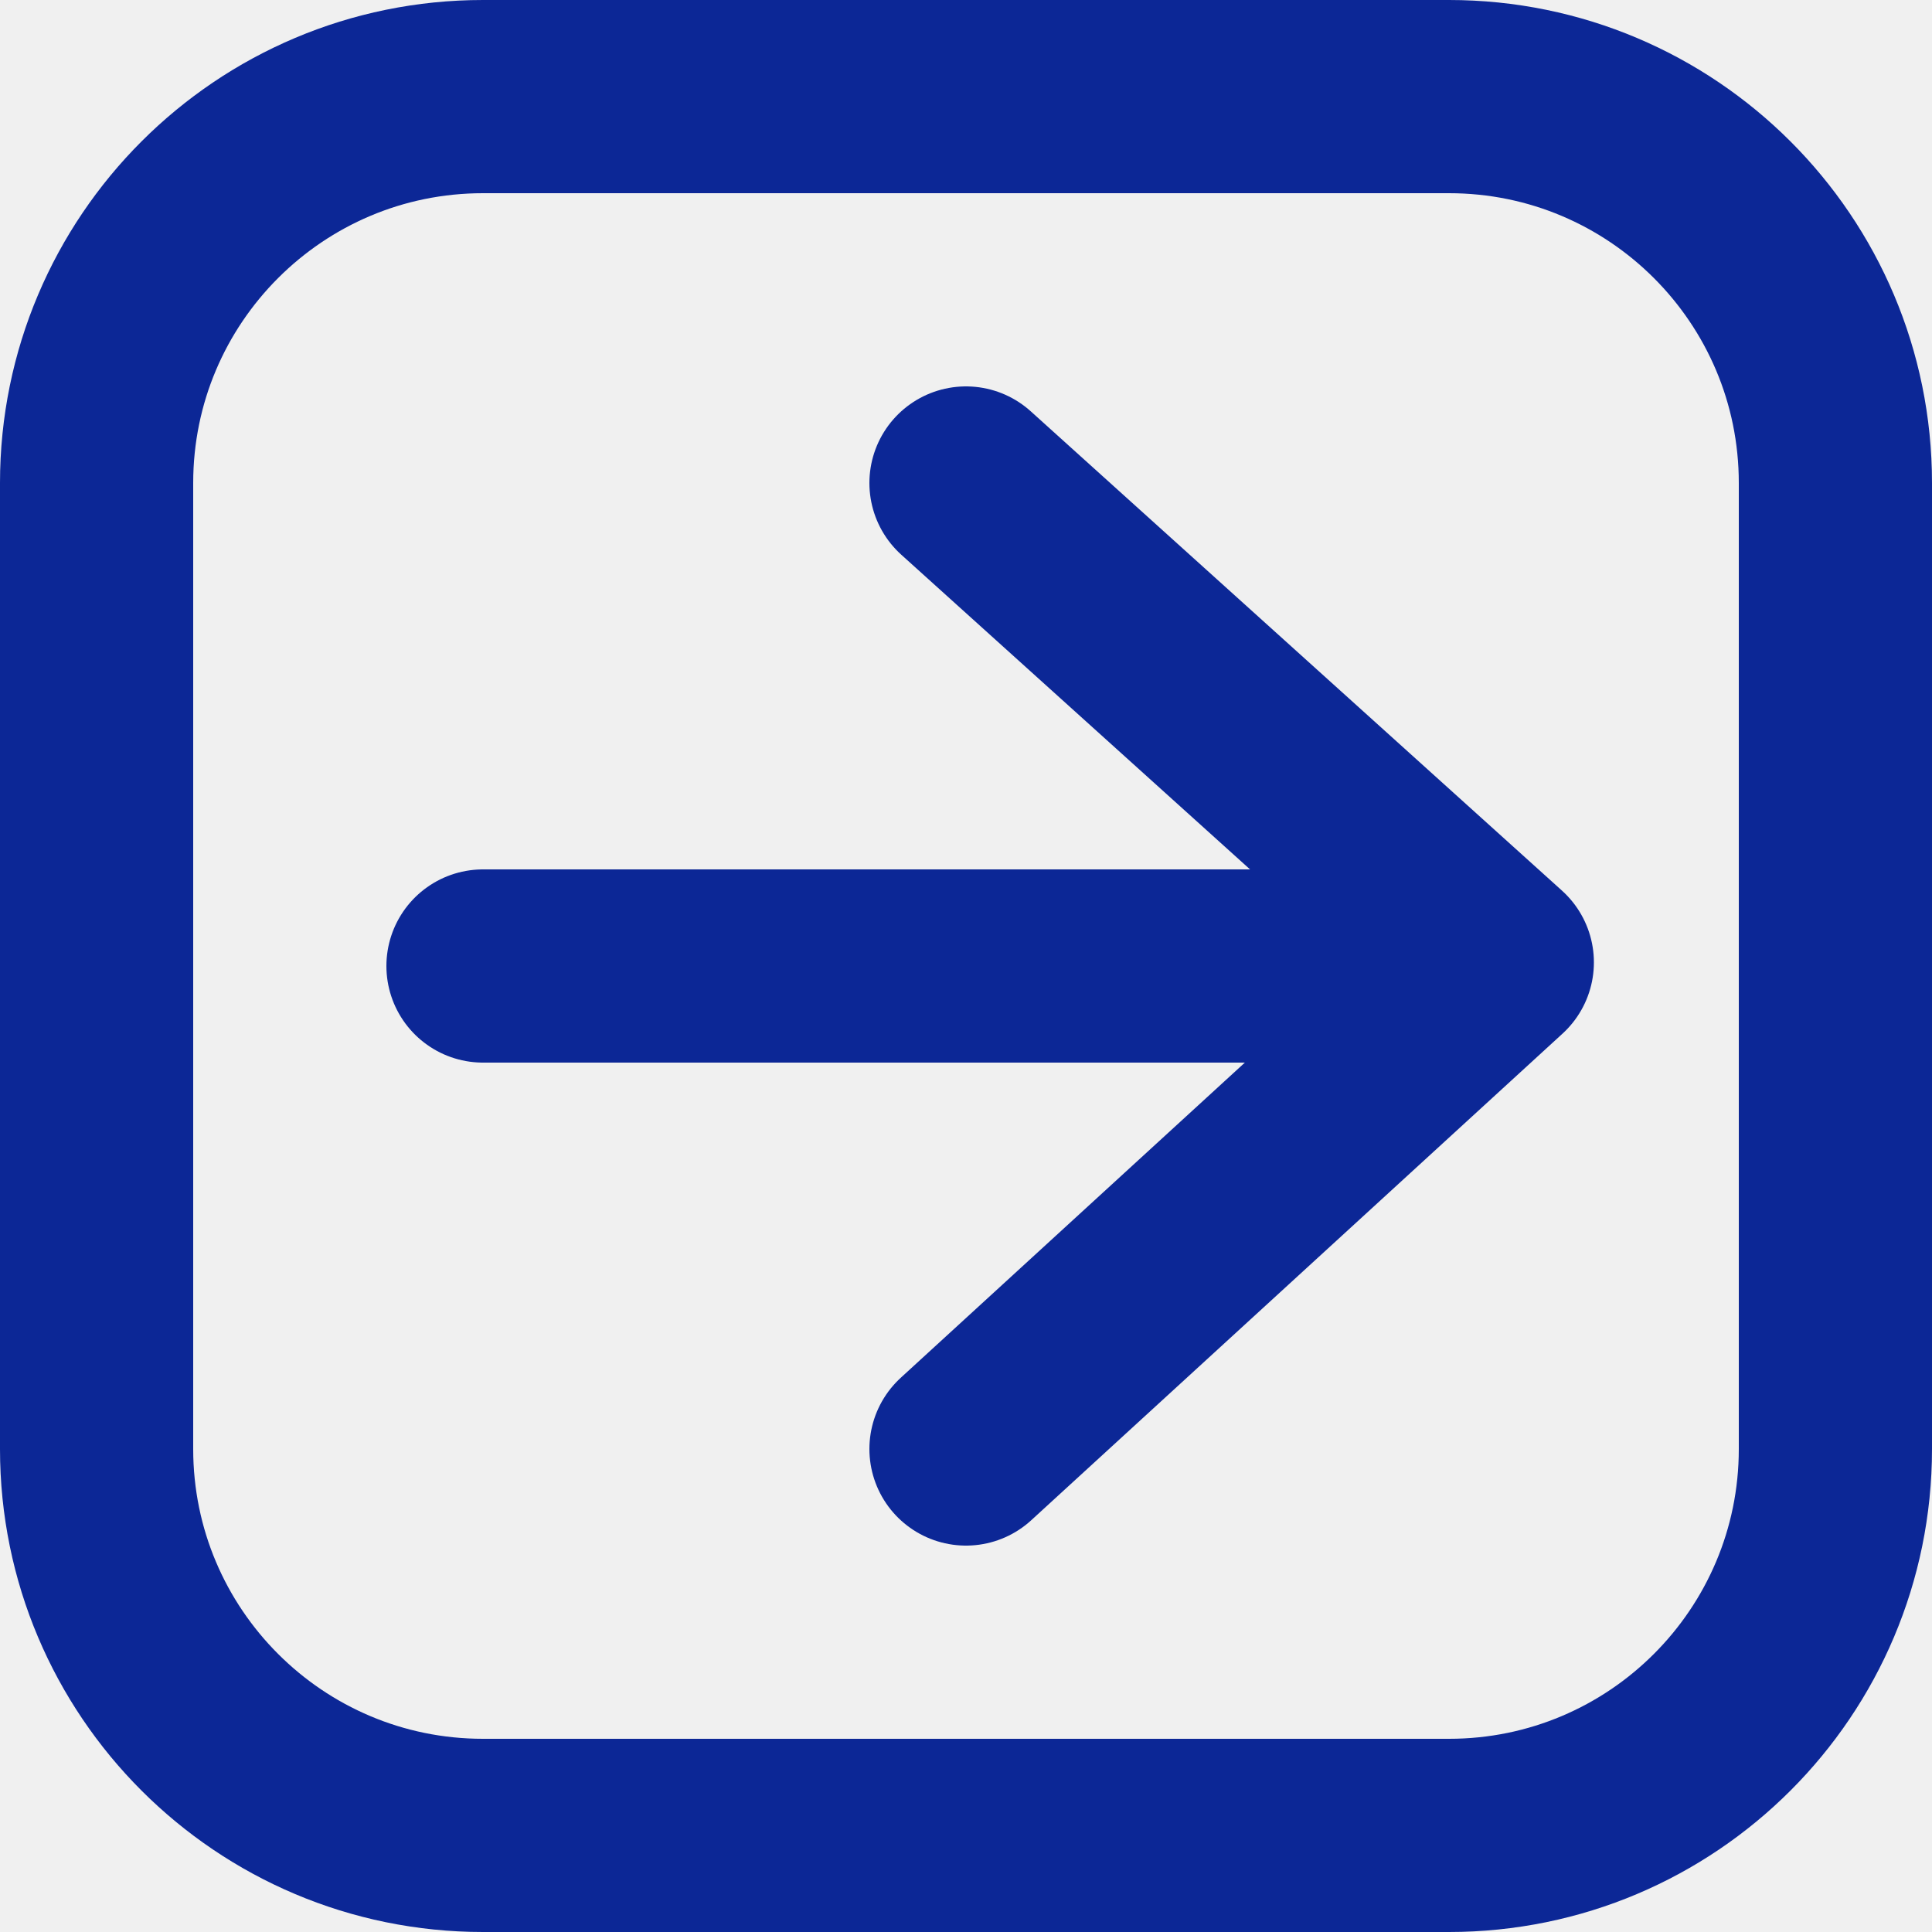
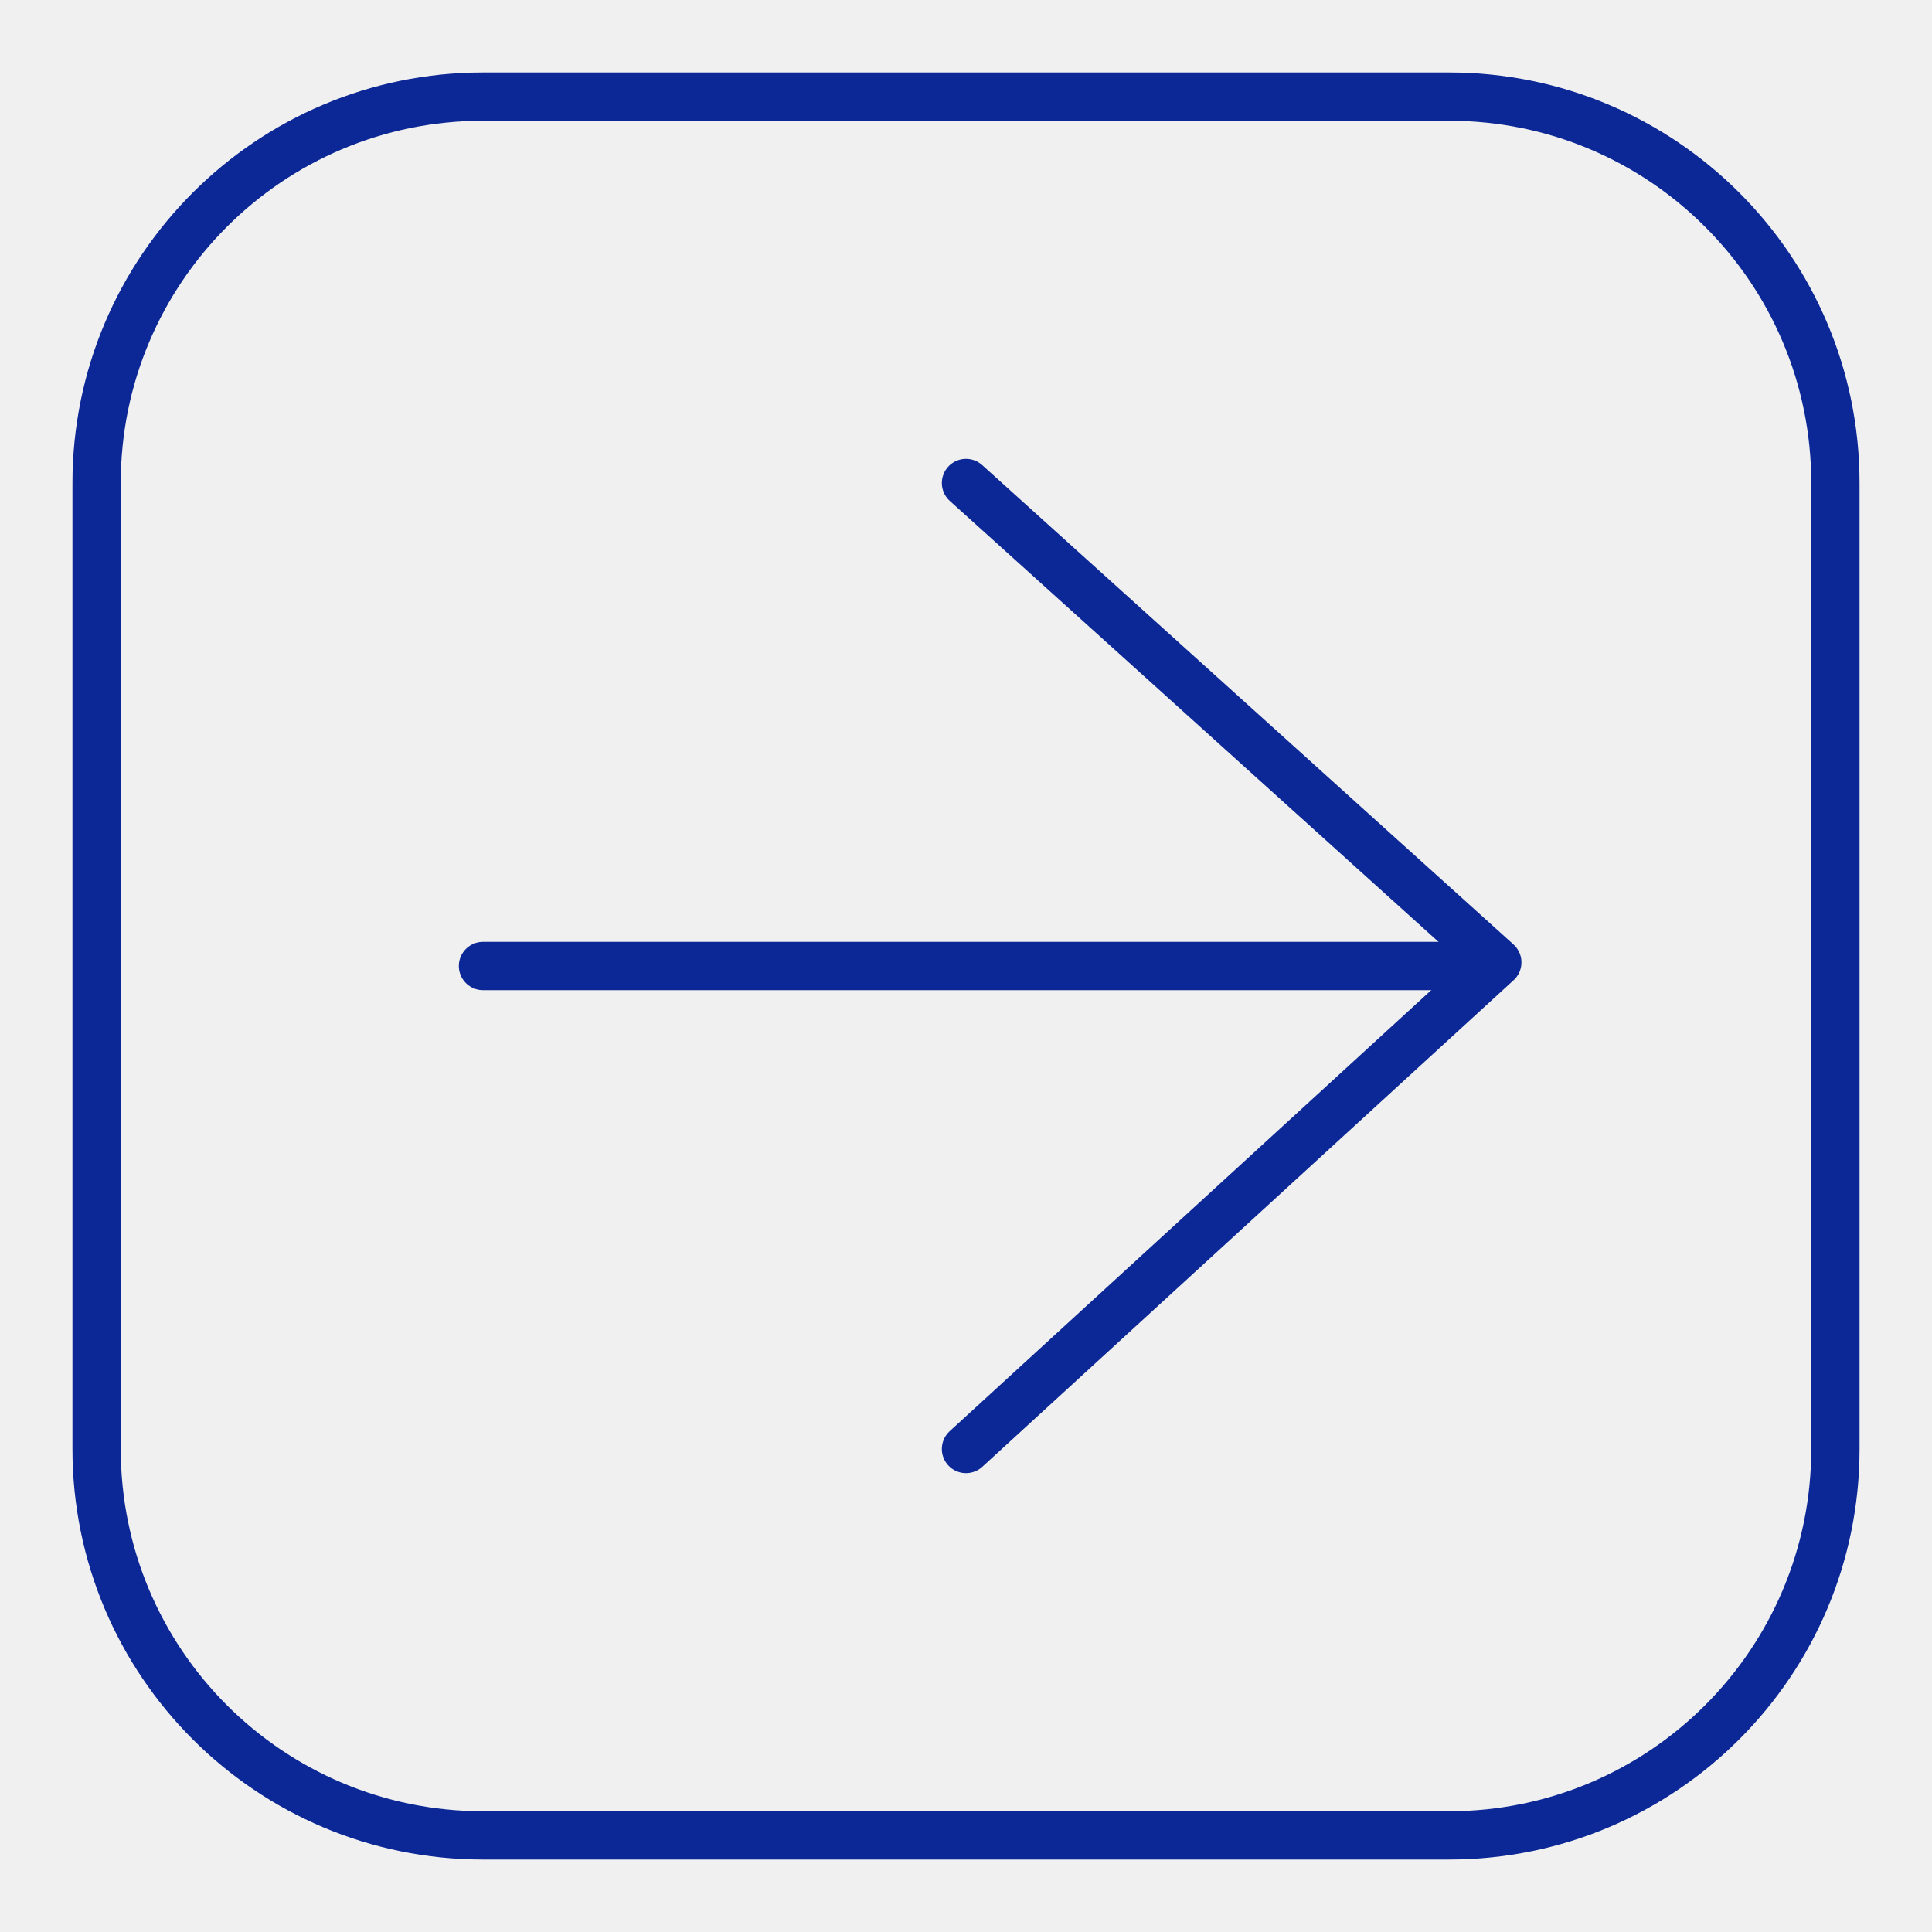
<svg xmlns="http://www.w3.org/2000/svg" width="40" height="40" viewBox="0 0 40 40" fill="none">
  <g clipPath="url(#clip0_903_26)">
-     <rect x="2" y="2" width="36" height="36" rx="8" stroke="#0C2796" stroke-width="4" />
-     <path d="M20 10L31 19.925L20 30" stroke="#0C2796" stroke-width="4" stroke-linecap="round" stroke-linejoin="round" />
-     <path d="M30 20L10 20" stroke="#0C2796" stroke-width="4" stroke-linecap="round" stroke-linejoin="round" />
+     <rect x="2" y="2" width="36" height="36" rx="8" stroke="#0C2796" strokeWidth="4" />
+     <path d="M20 10L31 19.925L20 30" stroke="#0C2796" strokeWidth="4" stroke-linecap="round" stroke-linejoin="round" />
+     <path d="M30 20L10 20" stroke="#0C2796" strokeWidth="4" stroke-linecap="round" stroke-linejoin="round" />
  </g>
  <defs>
    <clipPath id="clip0_903_26">
      <rect width="40" height="40" fill="white" />
    </clipPath>
  </defs>
</svg>
